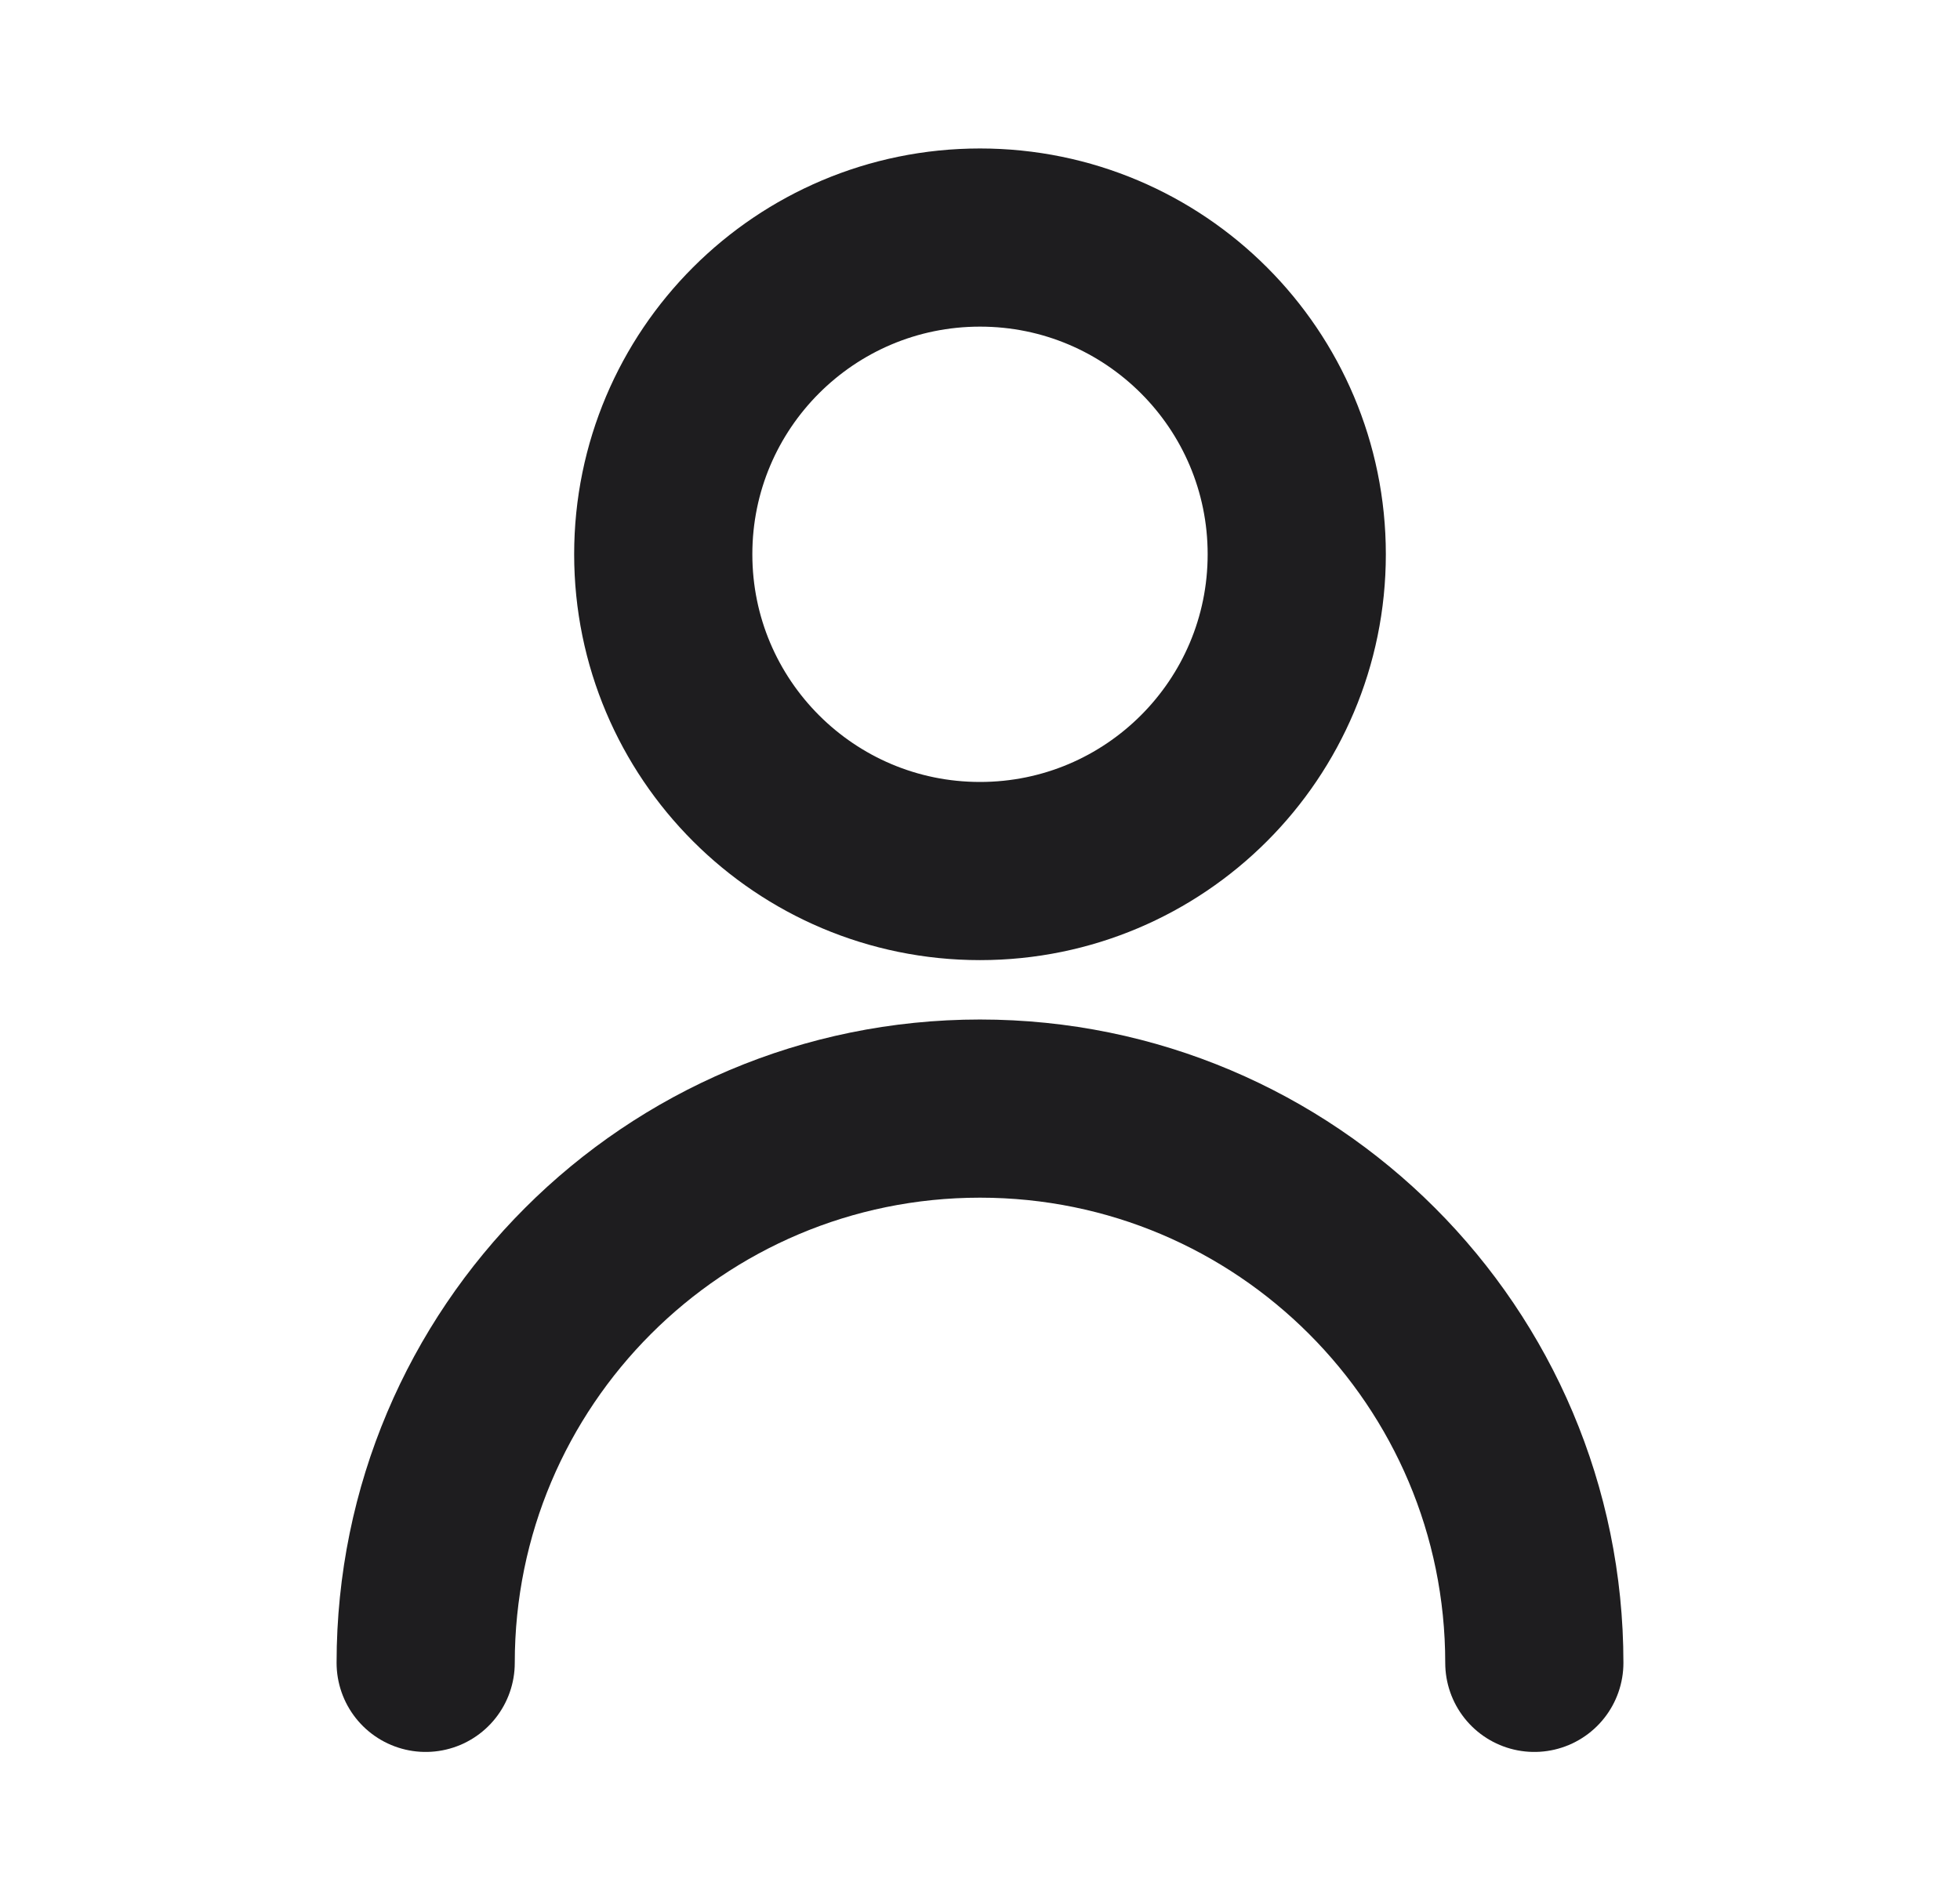
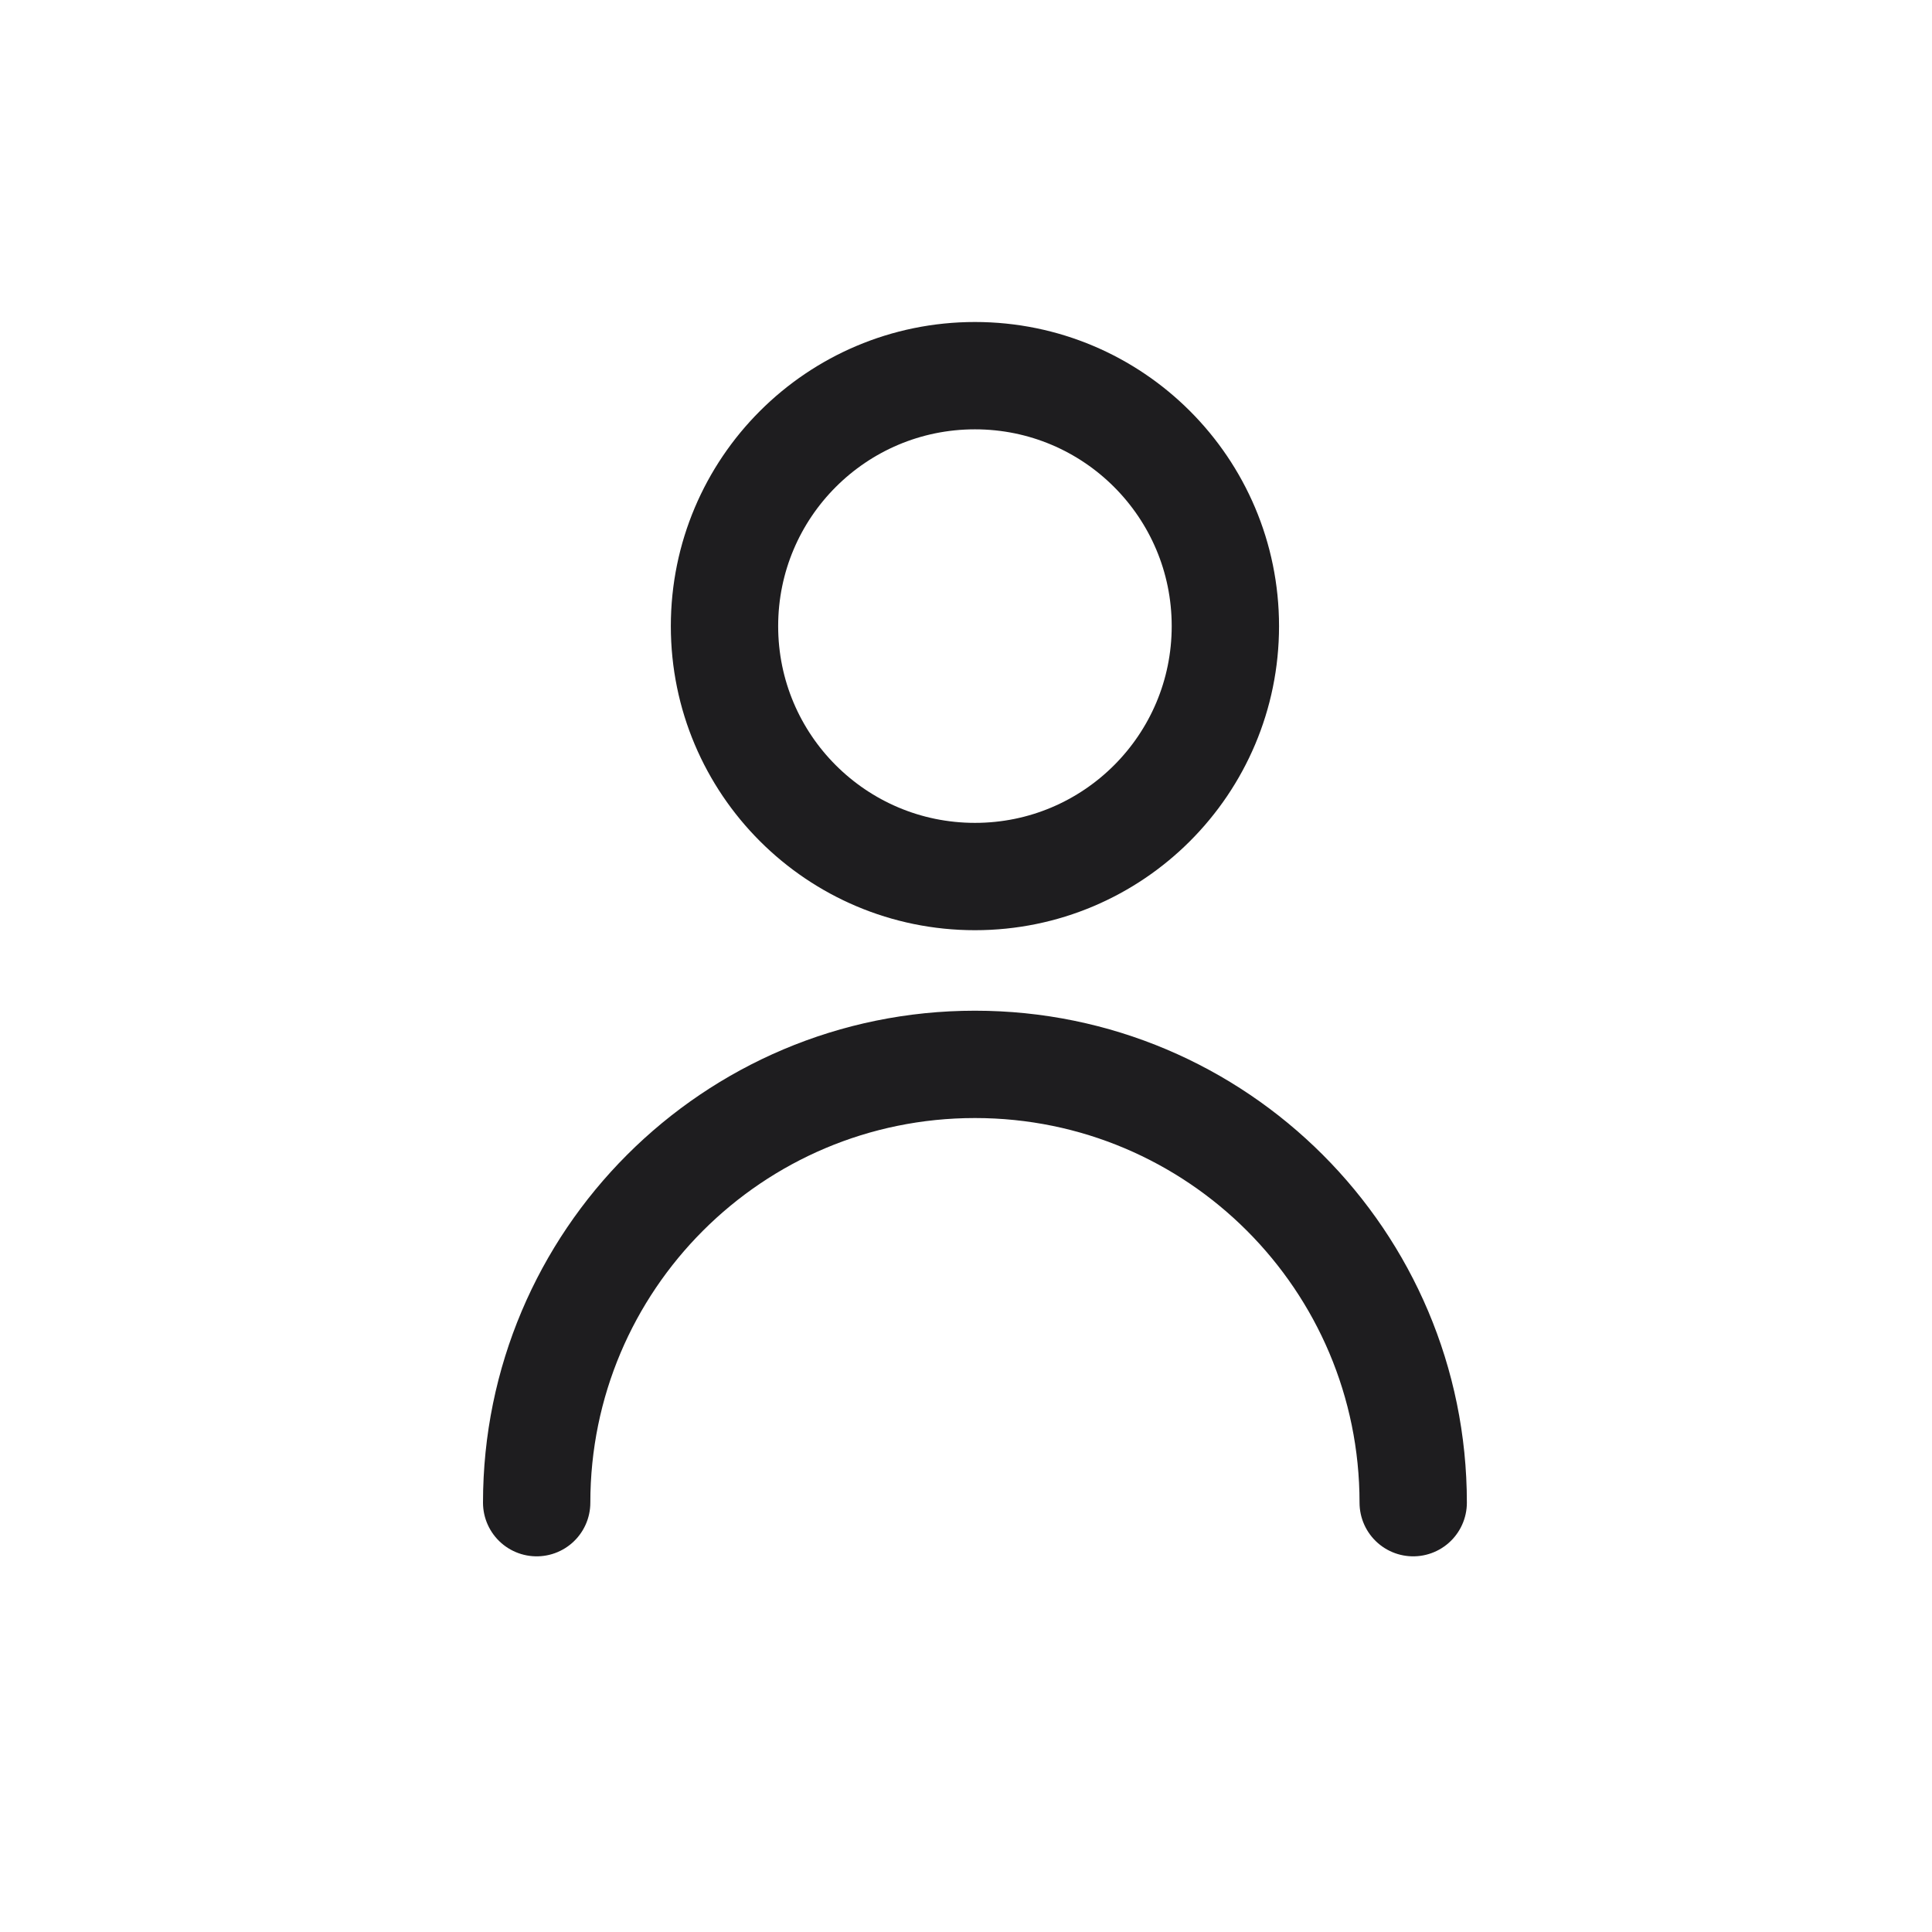
- <svg xmlns="http://www.w3.org/2000/svg" width="33" height="32" viewBox="0 0 33 32" fill="none">
-   <path d="M7.167 28C7.167 22.845 11.345 18.667 16.5 18.667C21.655 18.667 25.833 22.845 25.833 28M21.833 9.333C21.833 12.279 19.445 14.667 16.5 14.667C13.555 14.667 11.167 12.279 11.167 9.333C11.167 6.388 13.555 4 16.5 4C19.445 4 21.833 6.388 21.833 9.333Z" stroke="#1E1D1F" stroke-width="3" stroke-linecap="round" stroke-linejoin="round" />
+ <svg xmlns="http://www.w3.org/2000/svg" width="36" height="36" viewBox="0 0 36 36" fill="none">
+   <path d="M10 28C10 23.49 13.656 19.833 18.167 19.833C22.677 19.833 26.333 23.49 26.333 28M22.833 11.667C22.833 14.244 20.744 16.333 18.167 16.333C15.589 16.333 13.5 14.244 13.5 11.667C13.5 9.089 15.589 7 18.167 7C20.744 7 22.833 9.089 22.833 11.667Z" stroke="#1E1D1F" stroke-width="2" stroke-linecap="round" stroke-linejoin="round" />
</svg>
